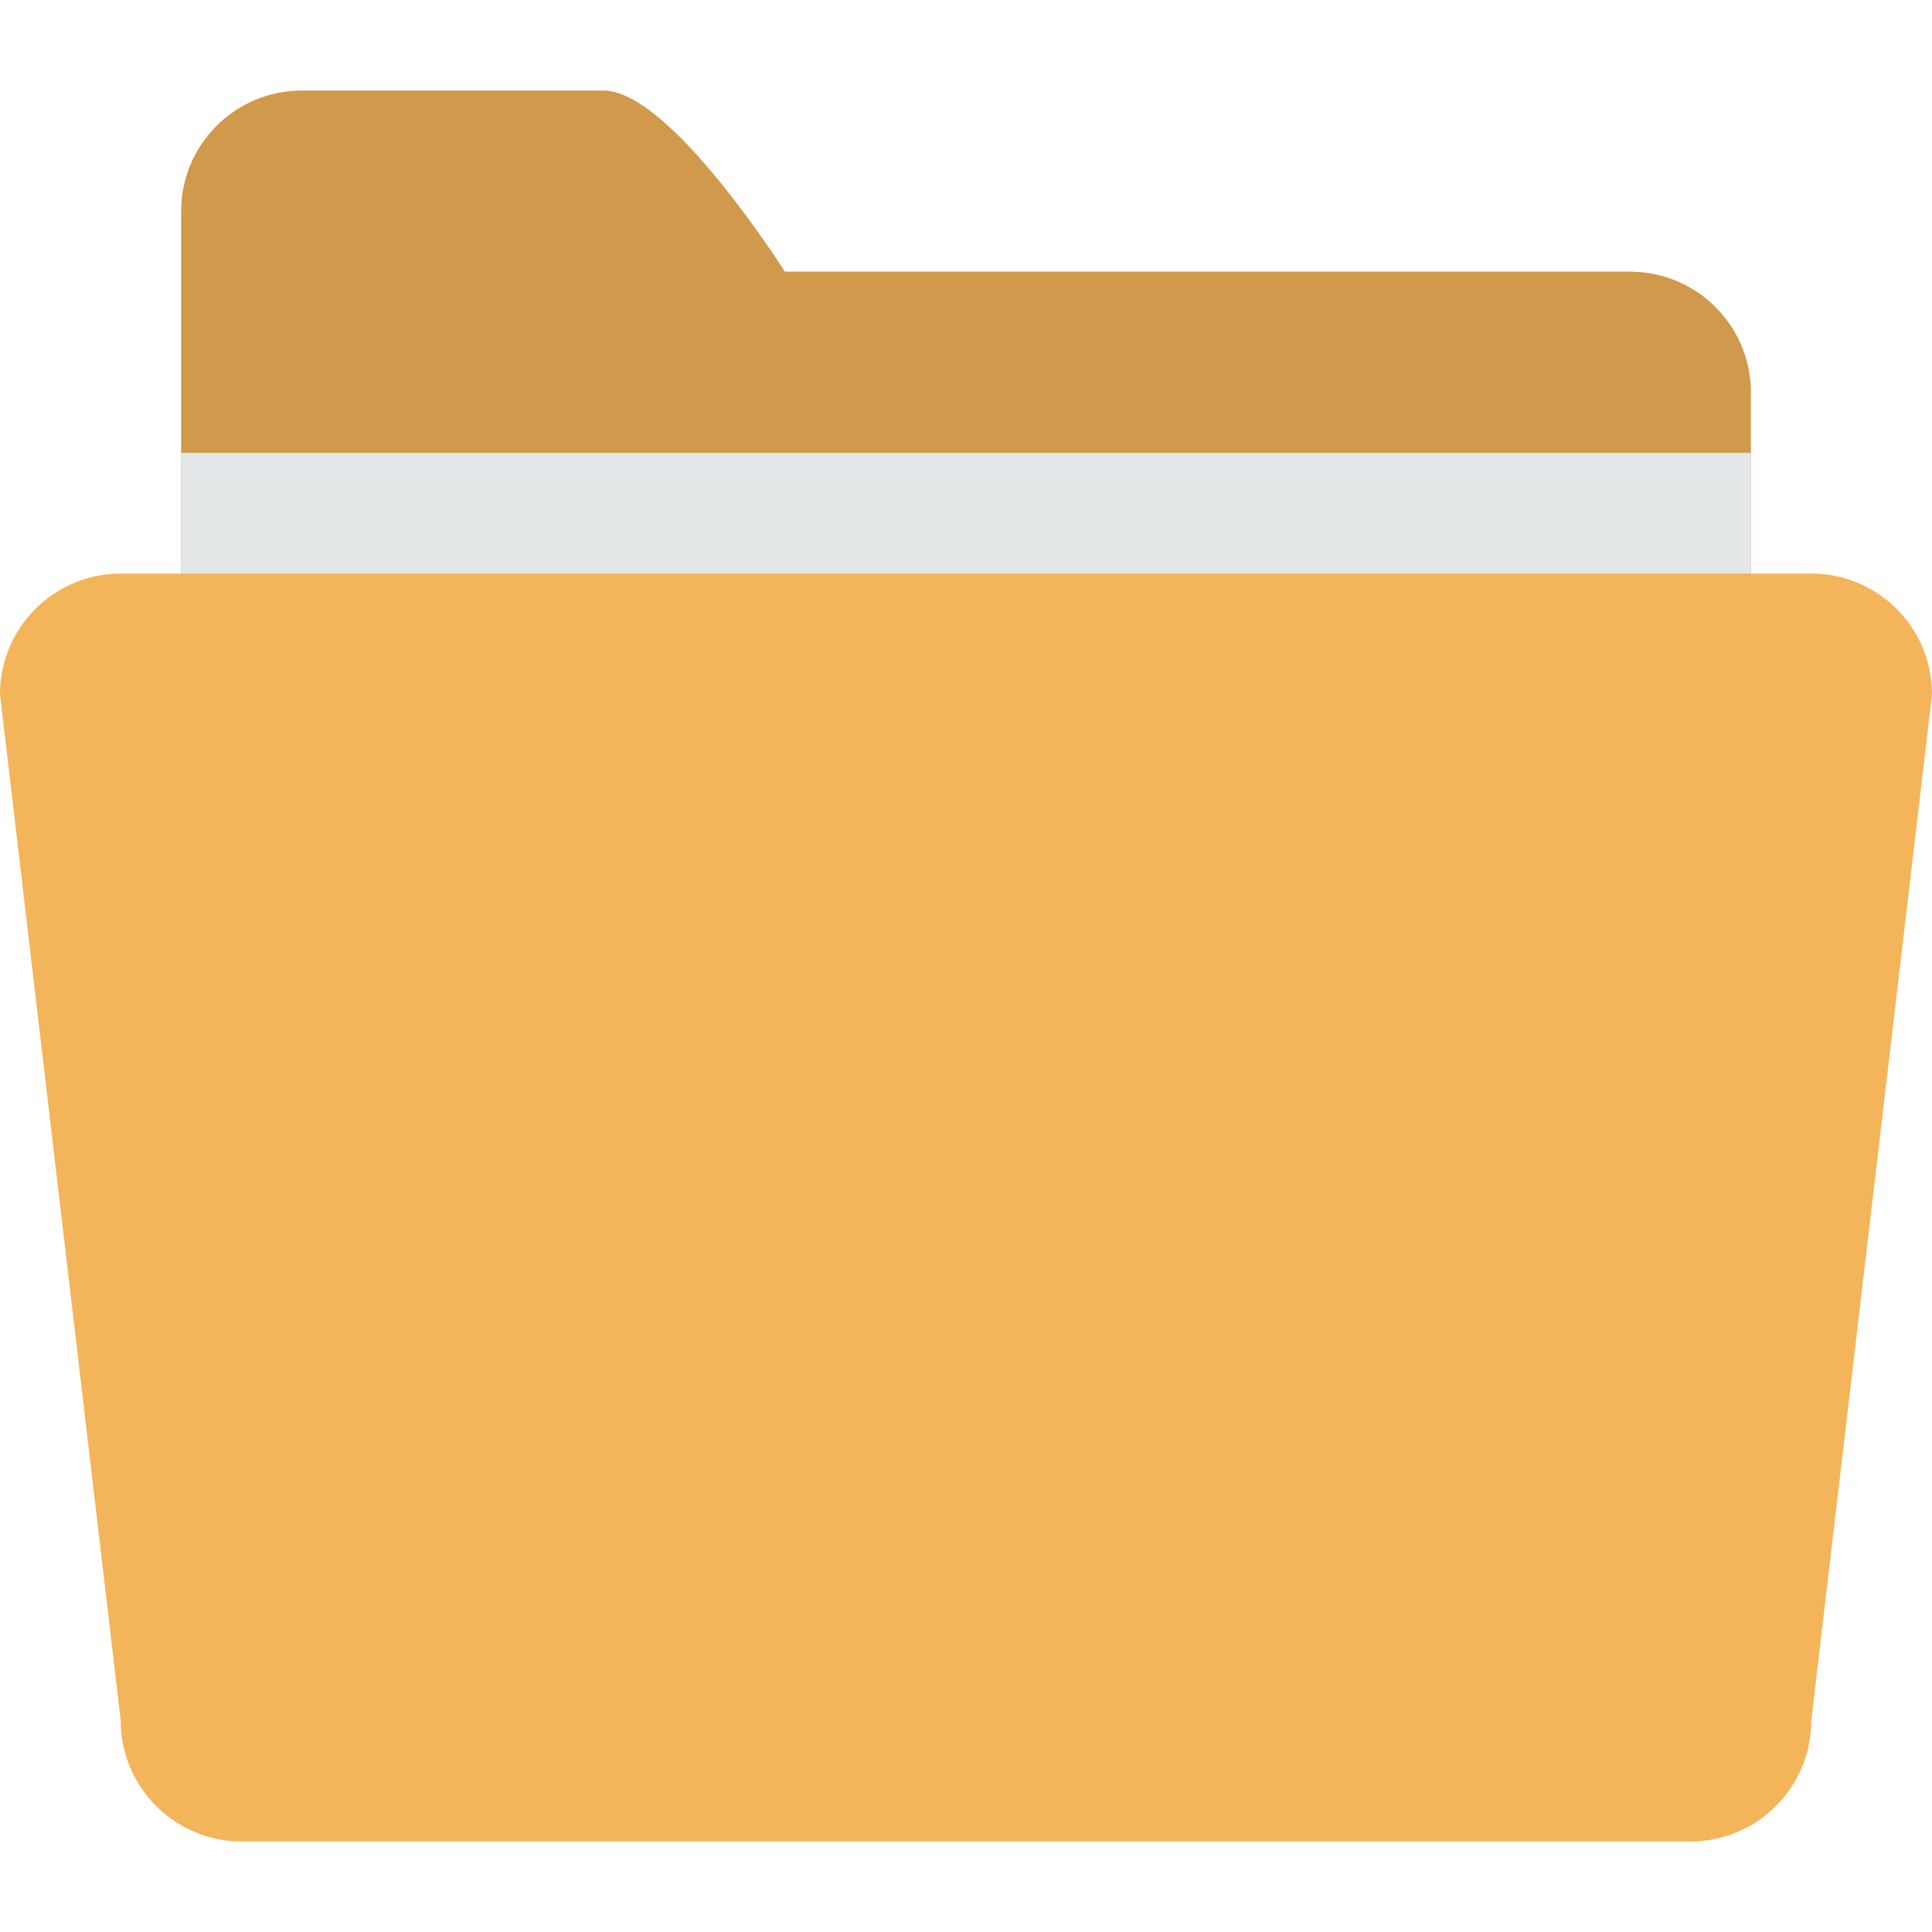
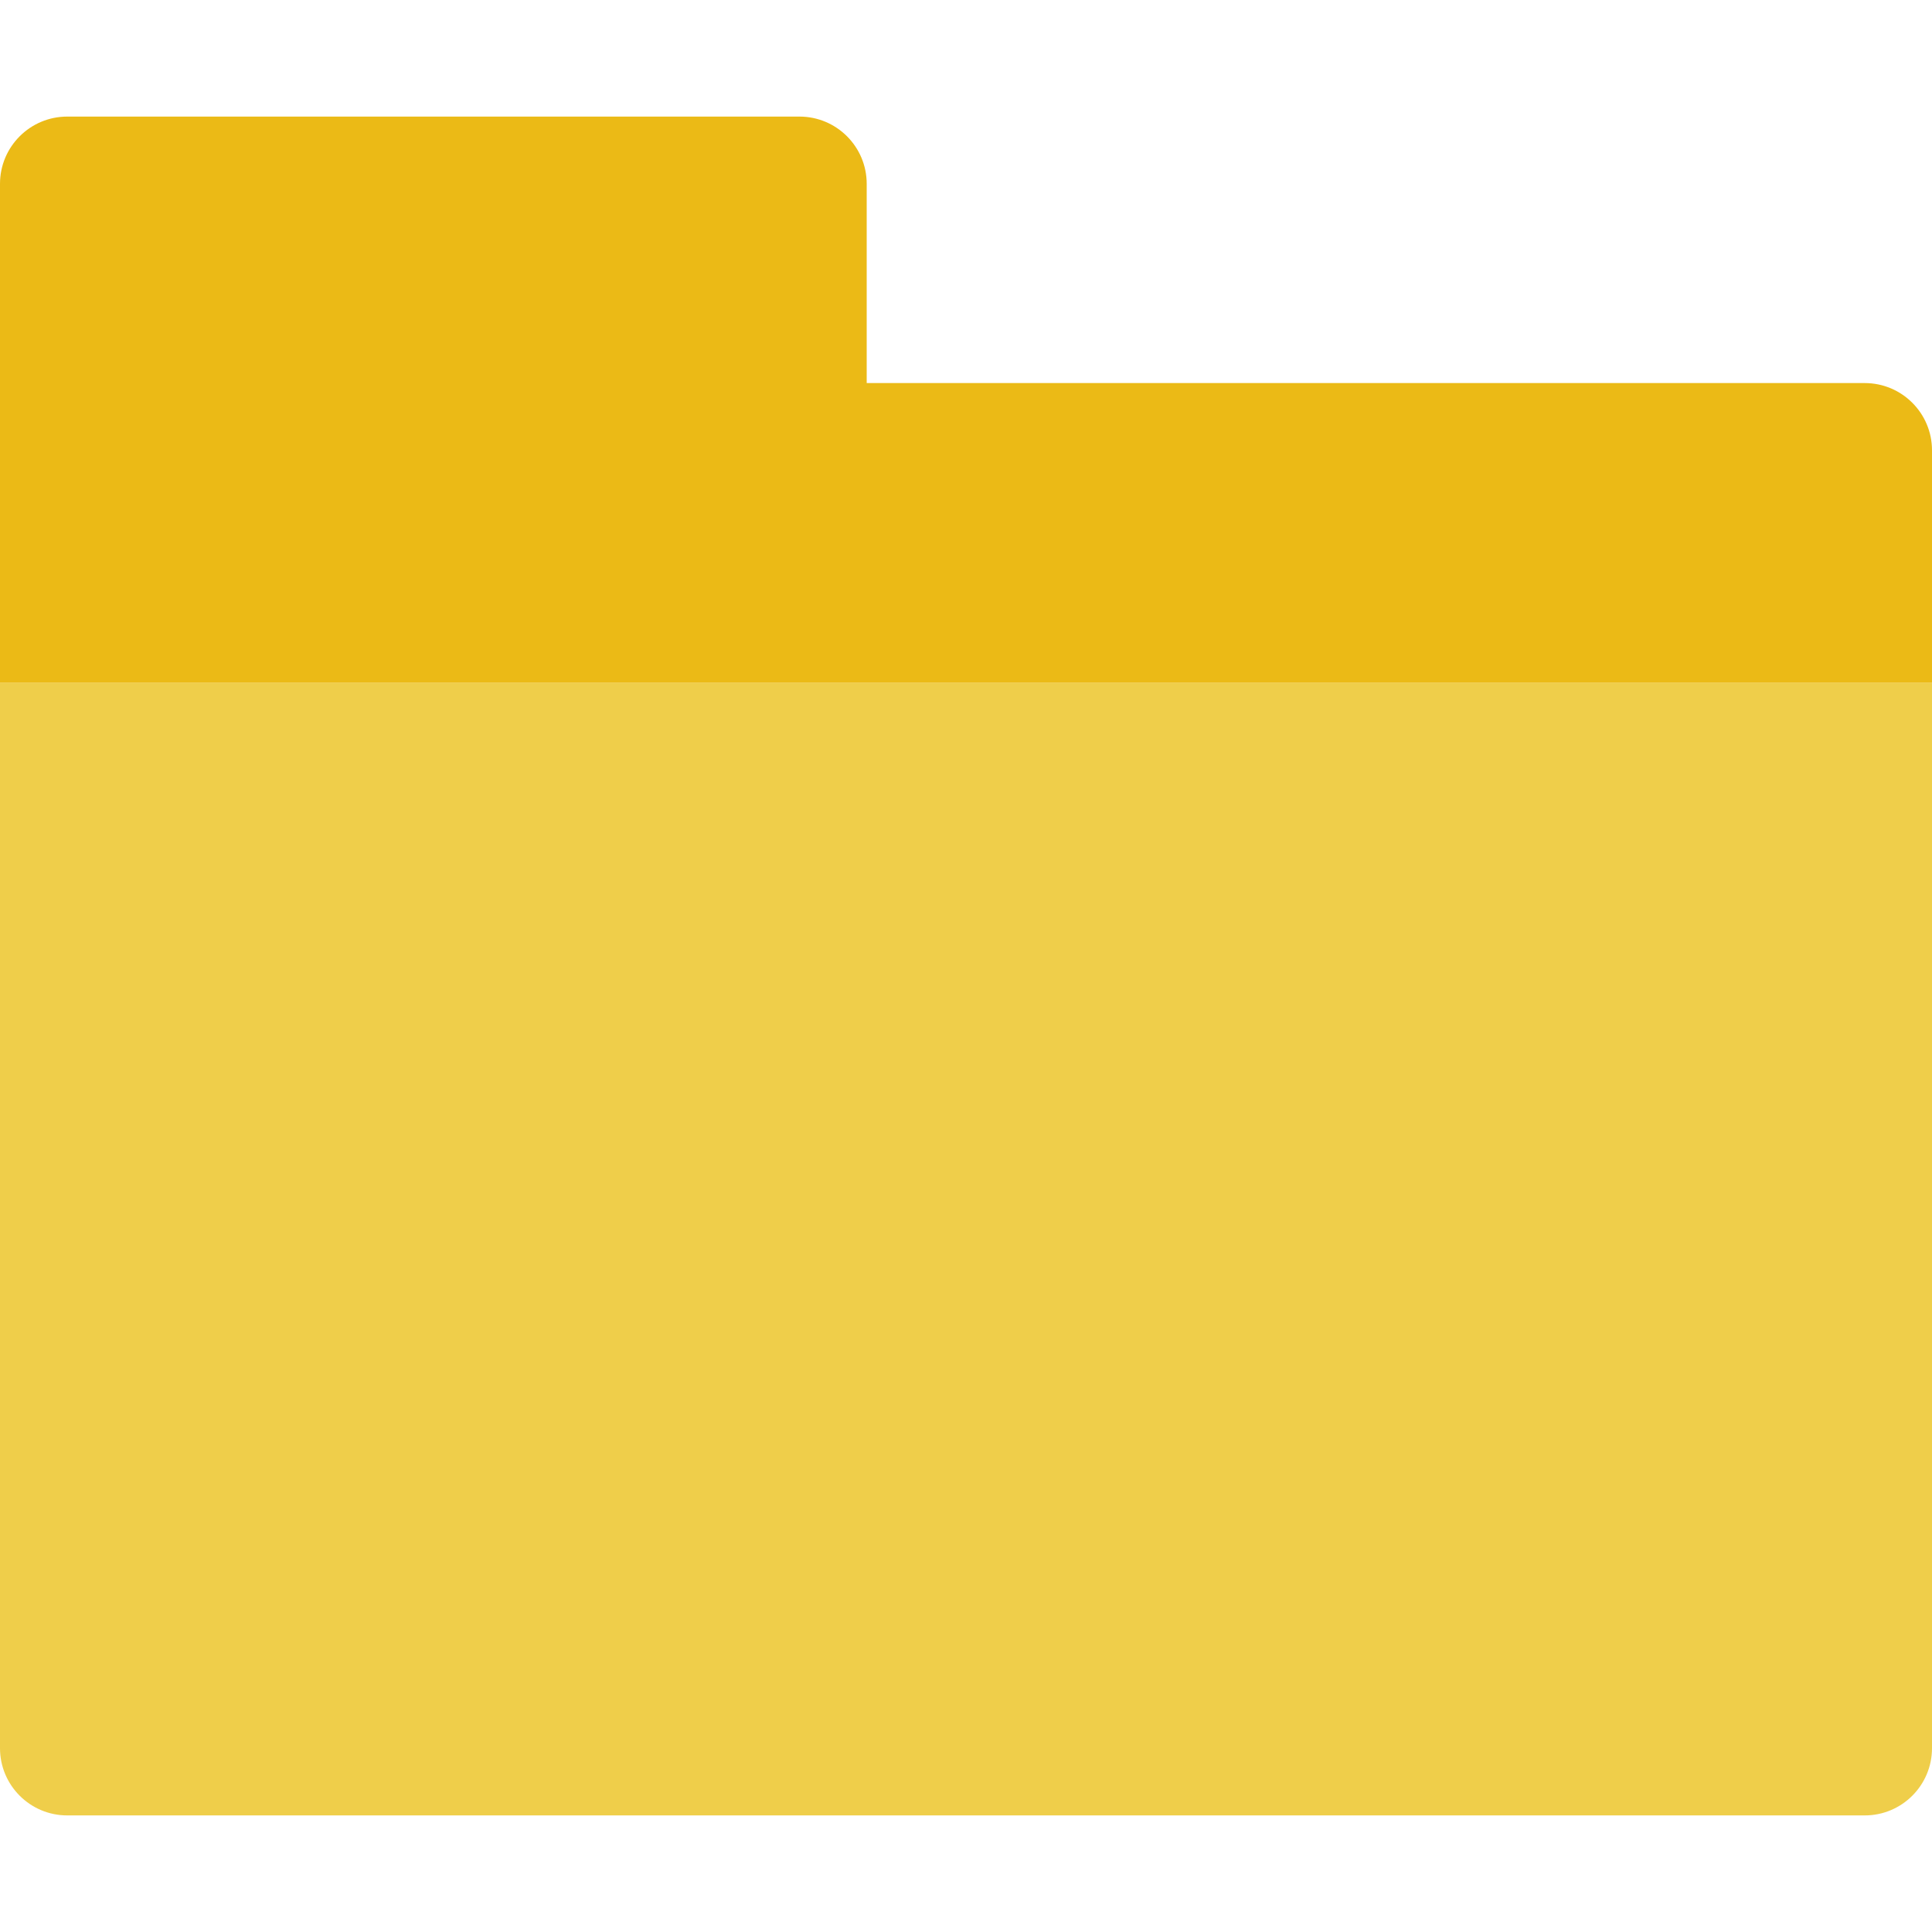
- <svg xmlns="http://www.w3.org/2000/svg" version="1.1" id="Layer_1" x="0px" y="0px" viewBox="0 0 309.267 309.267" style="enable-background:new 0 0 309.267 309.267;" xml:space="preserve">
-   <g>
-     <path style="fill:#D0994B;" d="M260.944,43.491H125.64c0,0-18.324-28.994-28.994-28.994H48.323c-10.67,0-19.329,8.65-19.329,19.329   v222.286c0,10.67,8.659,19.329,19.329,19.329h212.621c10.67,0,19.329-8.659,19.329-19.329V62.82   C280.273,52.15,271.614,43.491,260.944,43.491z" />
-     <path style="fill:#E4E7E7;" d="M28.994,72.484h251.279v77.317H28.994V72.484z" />
-     <path style="fill:#F4B459;" d="M19.329,91.814h270.609c10.67,0,19.329,8.65,19.329,19.329l-19.329,164.298   c0,10.67-8.659,19.329-19.329,19.329H38.658c-10.67,0-19.329-8.659-19.329-19.329L0,111.143C0,100.463,8.659,91.814,19.329,91.814z   " />
-   </g>
+ <svg xmlns="http://www.w3.org/2000/svg" version="1.1" id="Capa_1" x="0px" y="0px" viewBox="0 0 58 58" style="enable-background:new 0 0 58 58;" xml:space="preserve">
+   <path style="fill:#EFCE4A;" d="M55.981,54.5H2.019C0.904,54.5,0,53.596,0,52.481V20.5h58v31.981C58,53.596,57.096,54.5,55.981,54.5z  " />
+   <path style="fill:#EBBA16;" d="M26.019,11.5V5.519C26.019,4.404,25.115,3.5,24,3.5H2.019C0.904,3.5,0,4.404,0,5.519V10.5v10h58  v-6.981c0-1.115-0.904-2.019-2.019-2.019H26.019z" />
  <g>
</g>
  <g>
</g>
  <g>
</g>
  <g>
</g>
  <g>
</g>
  <g>
</g>
  <g>
</g>
  <g>
</g>
  <g>
</g>
  <g>
</g>
  <g>
</g>
  <g>
</g>
  <g>
</g>
  <g>
</g>
  <g>
</g>
</svg>
